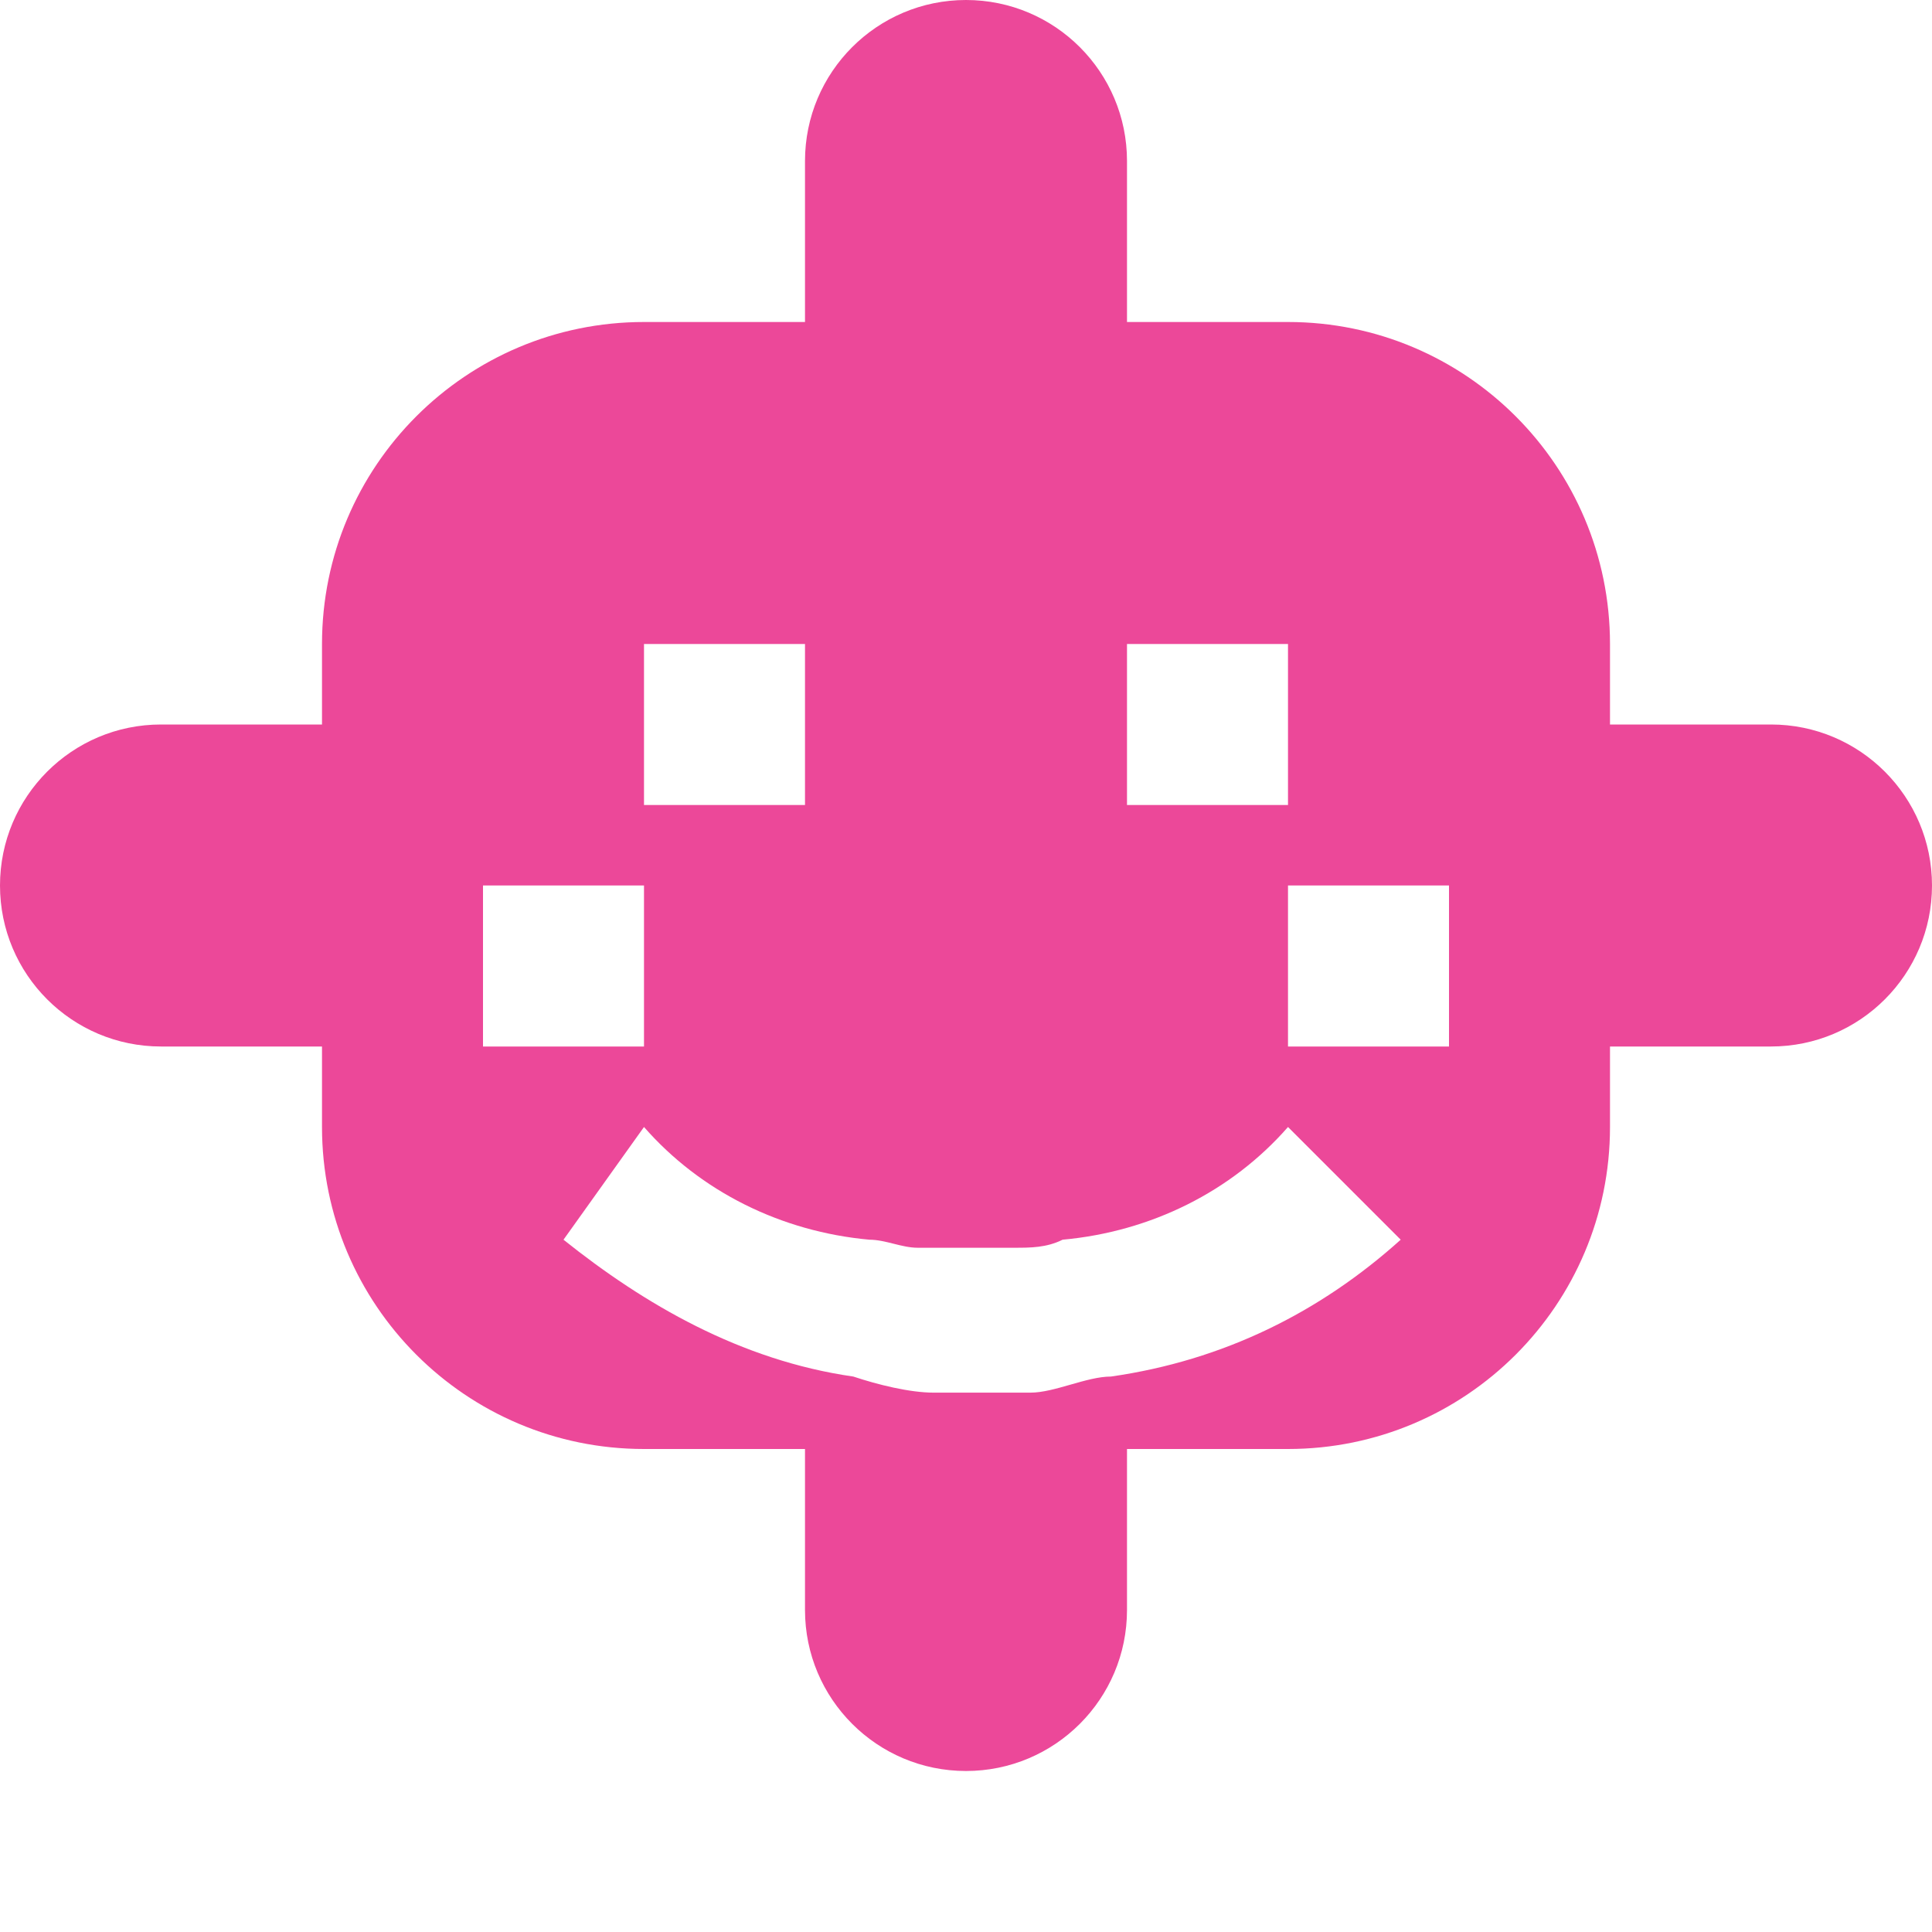
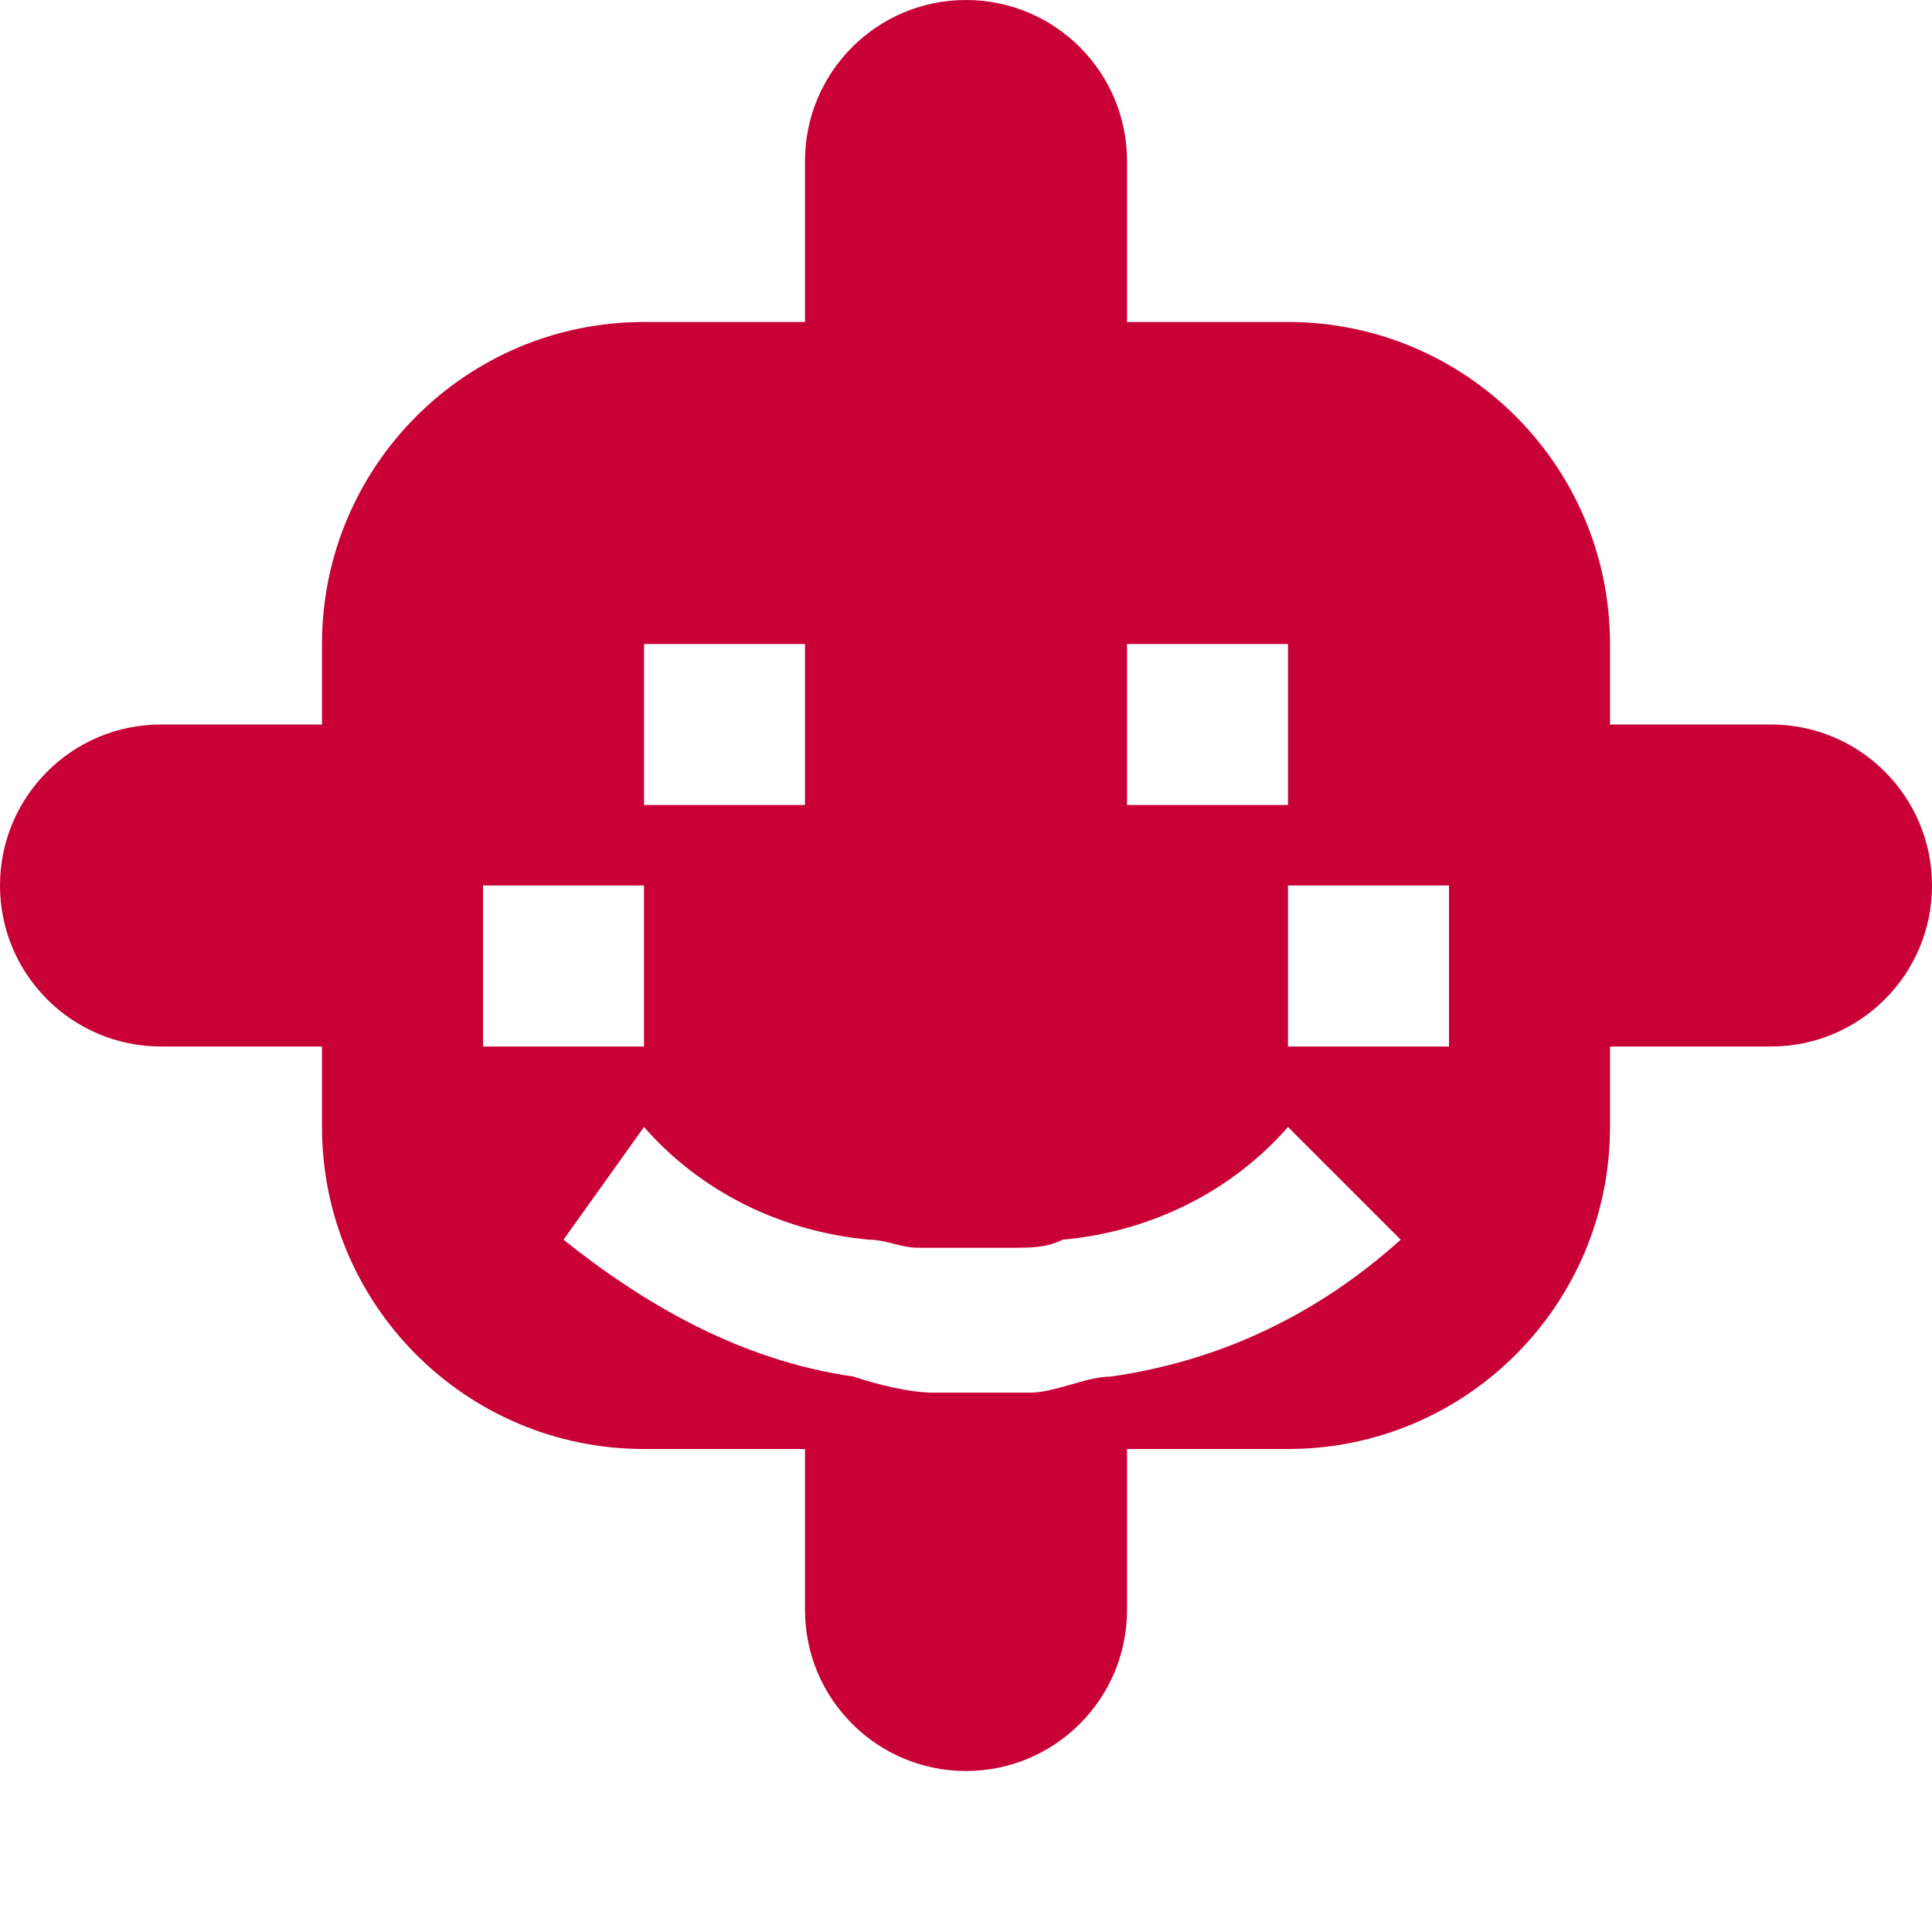
- <svg xmlns="http://www.w3.org/2000/svg" viewBox="0 0 24 24" fill="#ec4899">
+ <svg xmlns="http://www.w3.org/2000/svg" viewBox="0 0 24 24" fill="#c80036">
  <path d="M12 0a2 2 0 0 0-2 2v2H8a4 4 0 0 0-4 4v1H2a2 2 0 0 0 0 4h2v1a4 4 0 0 0 4 4h2v2a2 2 0 0 0 4 0v-2h2a4 4 0 0 0 4-4v-1h2a2 2 0 0 0 0-4h-2V8a4 4 0 0 0-4-4h-2V2a2 2 0 0 0-2-2ZM8 8h2v2H8V8Zm6 0h2v2h-2V8Zm-6 6c.7.8 1.7 1.3 2.8 1.4.2 0 .4.1.6.1h1.2c.2 0 .4 0 .6-.1 1.1-.1 2.1-.6 2.8-1.4l1.4 1.4c-1 .9-2.2 1.5-3.6 1.7-.3 0-.7.2-1 .2h-1.2c-.3 0-.7-.1-1-.2-1.4-.2-2.6-.9-3.6-1.7L8 14Zm-2-1v-2h2v2H6Zm12 0h-2v-2h2v2Z" />
</svg>
